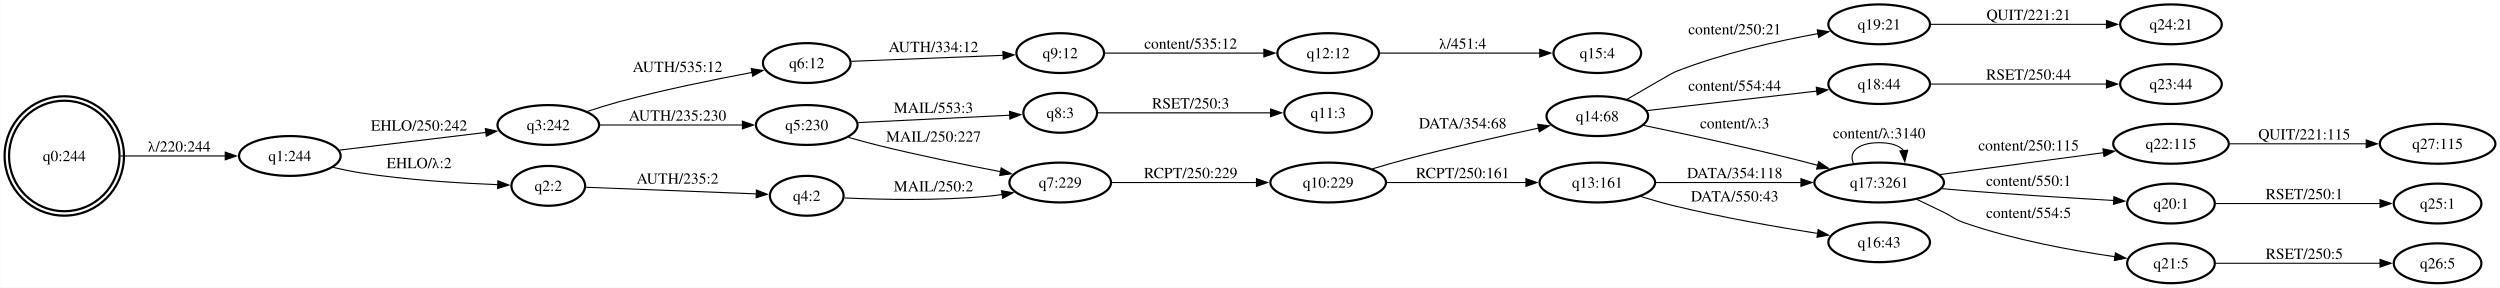
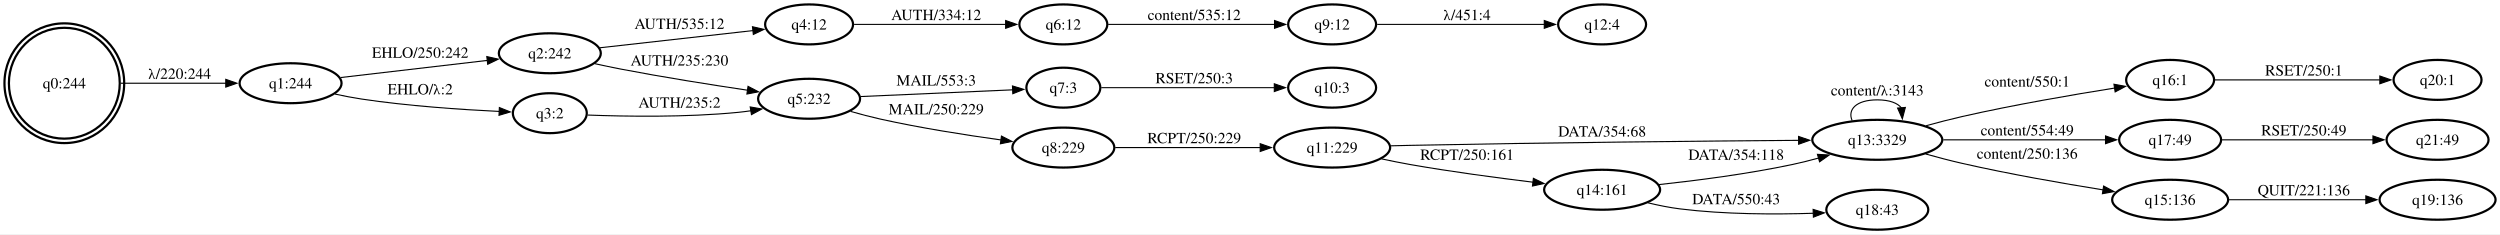
- <svg xmlns="http://www.w3.org/2000/svg" width="2260pt" height="260pt" viewBox="0.00 0.00 2259.66 260.00">
-   <g id="graph0" class="graph" transform="scale(1 1) rotate(0) translate(4 256)">
-     <polygon fill="white" stroke="none" points="-4,4 -4,-256 2255.66,-256 2255.66,4 -4,4" />
+ <svg xmlns="http://www.w3.org/2000/svg" width="2253pt" height="211pt" viewBox="0.00 0.00 2252.96 211.00">
+   <g id="graph0" class="graph" transform="scale(1 1) rotate(0) translate(4 207)">
+     <polygon fill="white" stroke="none" points="-4,4 -4,-207 2248.96,-207 2248.96,4 -4,4" />
    <g id="node1" class="node">
-       <ellipse fill="none" stroke="black" stroke-width="2" cx="1694.6" cy="-91" rx="58.57" ry="18" />
-       <text text-anchor="middle" x="1694.6" y="-86.33" font-family="Times,serif" font-size="14.00">q17:3261</text>
+       <ellipse fill="none" stroke="black" stroke-width="2" cx="1687.8" cy="-81" rx="58.57" ry="18" />
+       <text text-anchor="middle" x="1687.8" y="-76.33" font-family="Times,serif" font-size="14.00">q13:3329</text>
    </g>
    <g id="edge1" class="edge">
-       <path fill="none" stroke="black" d="M1671.3,-108.41C1666.9,-118.09 1674.7,-127 1694.6,-127 1706.1,-127 1713.5,-124.02 1716.9,-119.64" />
-       <polygon fill="black" stroke="black" points="1720.36,-120.19 1717.77,-109.92 1713.39,-119.57 1720.36,-120.19" />
-       <text text-anchor="middle" x="1694.6" y="-130.94" font-family="Times,serif" font-size="14.00">content/λ:3140</text>
+       <path fill="none" stroke="black" d="M1665.1,-98.41C1660.9,-108.09 1668.5,-117 1687.8,-117 1699,-117 1706.3,-114.02 1709.6,-109.64" />
+       <polygon fill="black" stroke="black" points="1713.07,-110.17 1710.38,-99.92 1706.09,-109.61 1713.07,-110.17" />
+       <text text-anchor="middle" x="1687.8" y="-120.95" font-family="Times,serif" font-size="14.00">content/λ:3143</text>
    </g>
    <g id="node2" class="node">
-       <ellipse fill="none" stroke="black" stroke-width="2" cx="1958.4" cy="-126" rx="52.26" ry="18" />
-       <text text-anchor="middle" x="1958.4" y="-121.33" font-family="Times,serif" font-size="14.00">q22:115</text>
+       <ellipse fill="none" stroke="black" stroke-width="2" cx="1951.7" cy="-135" rx="39.63" ry="18" />
+       <text text-anchor="middle" x="1951.7" y="-130.32" font-family="Times,serif" font-size="14.00">q16:1</text>
    </g>
    <g id="edge2" class="edge">
-       <path fill="none" stroke="black" d="M1749.5,-98.21C1792.6,-103.97 1853,-112.04 1897.6,-118" />
-       <polygon fill="black" stroke="black" points="1896.92,-121.44 1907.3,-119.31 1897.86,-114.5 1896.92,-121.44" />
-       <text text-anchor="middle" x="1829.7" y="-119.95" font-family="Times,serif" font-size="14.00">content/250:115</text>
+       <path fill="none" stroke="black" d="M1731.8,-93.71C1742.4,-96.63 1753.8,-99.59 1764.4,-102 1810.7,-112.51 1864.1,-121.67 1901.8,-127.66" />
+       <polygon fill="black" stroke="black" points="1901.08,-131.09 1911.5,-129.18 1902.16,-124.17 1901.08,-131.09" />
+       <text text-anchor="middle" x="1822.9" y="-128.94" font-family="Times,serif" font-size="14.00">content/550:1</text>
    </g>
    <g id="node3" class="node">
-       <ellipse fill="none" stroke="black" stroke-width="2" cx="1958.4" cy="-72" rx="39.63" ry="18" />
-       <text text-anchor="middle" x="1958.4" y="-67.33" font-family="Times,serif" font-size="14.00">q20:1</text>
+       <ellipse fill="none" stroke="black" stroke-width="2" cx="1951.7" cy="-81" rx="45.95" ry="18" />
+       <text text-anchor="middle" x="1951.7" y="-76.33" font-family="Times,serif" font-size="14.00">q17:49</text>
    </g>
    <g id="edge3" class="edge">
-       <path fill="none" stroke="black" d="M1751.3,-85.45C1758,-84.84 1764.7,-84.26 1771.2,-83.75 1817.1,-80.1 1869.5,-76.88 1907,-74.73" />
-       <polygon fill="black" stroke="black" points="1906.8,-78.25 1916.59,-74.19 1906.41,-71.26 1906.8,-78.25" />
-       <text text-anchor="middle" x="1829.7" y="-87.95" font-family="Times,serif" font-size="14.00">content/550:1</text>
+       <path fill="none" stroke="black" d="M1747.3,-81C1790.9,-81 1850.2,-81 1893.5,-81" />
+       <polygon fill="black" stroke="black" points="1893.49,-84.5 1903.49,-81 1893.49,-77.5 1893.49,-84.5" />
+       <text text-anchor="middle" x="1822.9" y="-84.95" font-family="Times,serif" font-size="14.00">content/554:49</text>
    </g>
    <g id="node4" class="node">
-       <ellipse fill="none" stroke="black" stroke-width="2" cx="1958.4" cy="-18" rx="39.63" ry="18" />
-       <text text-anchor="middle" x="1958.4" y="-13.32" font-family="Times,serif" font-size="14.00">q21:5</text>
+       <ellipse fill="none" stroke="black" stroke-width="2" cx="1951.7" cy="-27" rx="52.26" ry="18" />
+       <text text-anchor="middle" x="1951.7" y="-22.32" font-family="Times,serif" font-size="14.00">q15:136</text>
    </g>
    <g id="edge4" class="edge">
-       <path fill="none" stroke="black" d="M1728.9,-75.64C1736.8,-71.89 1745.3,-67.84 1753.2,-64 1761.2,-60.03 1762.7,-57.7 1771.2,-54.75 1816.2,-39.1 1869.7,-29.41 1907.8,-23.93" />
-       <polygon fill="black" stroke="black" points="1908.17,-27.41 1917.6,-22.57 1907.21,-20.48 1908.17,-27.41" />
-       <text text-anchor="middle" x="1829.7" y="-58.95" font-family="Times,serif" font-size="14.00">content/554:5</text>
+       <path fill="none" stroke="black" d="M1731.4,-68.22C1742.1,-65.23 1753.6,-62.2 1764.4,-59.75 1806.6,-50.13 1854.8,-41.73 1891.5,-35.85" />
+       <polygon fill="black" stroke="black" points="1891.77,-39.35 1901.1,-34.34 1890.68,-32.43 1891.77,-39.35" />
+       <text text-anchor="middle" x="1822.9" y="-63.95" font-family="Times,serif" font-size="14.00">content/250:136</text>
    </g>
    <g id="node5" class="node">
-       <ellipse fill="none" stroke="black" stroke-width="2" cx="2199.4" cy="-126" rx="52.26" ry="18" />
-       <text text-anchor="middle" x="2199.4" y="-121.33" font-family="Times,serif" font-size="14.00">q27:115</text>
+       <ellipse fill="none" stroke="black" stroke-width="2" cx="2192.7" cy="-135" rx="39.63" ry="18" />
+       <text text-anchor="middle" x="2192.7" y="-130.32" font-family="Times,serif" font-size="14.00">q20:1</text>
    </g>
    <g id="edge5" class="edge">
-       <path fill="none" stroke="black" d="M2011.6,-126C2048,-126 2096.7,-126 2135.3,-126" />
-       <polygon fill="black" stroke="black" points="2134.89,-129.5 2144.89,-126 2134.89,-122.5 2134.89,-129.5" />
-       <text text-anchor="middle" x="2078.9" y="-129.94" font-family="Times,serif" font-size="14.00">QUIT/221:115</text>
+       <path fill="none" stroke="black" d="M1992.1,-135C2032.8,-135 2096.3,-135 2140.7,-135" />
+       <polygon fill="black" stroke="black" points="2140.69,-138.5 2150.69,-135 2140.69,-131.5 2140.69,-138.5" />
+       <text text-anchor="middle" x="2072.2" y="-138.94" font-family="Times,serif" font-size="14.00">RSET/250:1</text>
    </g>
    <g id="node6" class="node">
-       <ellipse fill="none" stroke="black" stroke-width="2" cx="2199.4" cy="-72" rx="39.63" ry="18" />
-       <text text-anchor="middle" x="2199.4" y="-67.33" font-family="Times,serif" font-size="14.00">q25:1</text>
+       <ellipse fill="none" stroke="black" stroke-width="2" cx="2192.7" cy="-81" rx="45.95" ry="18" />
+       <text text-anchor="middle" x="2192.7" y="-76.33" font-family="Times,serif" font-size="14.00">q21:49</text>
    </g>
    <g id="edge6" class="edge">
-       <path fill="none" stroke="black" d="M1998.9,-72C2039.5,-72 2103.1,-72 2147.5,-72" />
-       <polygon fill="black" stroke="black" points="2147.39,-75.5 2157.39,-72 2147.39,-68.5 2147.39,-75.5" />
-       <text text-anchor="middle" x="2078.9" y="-75.95" font-family="Times,serif" font-size="14.00">RSET/250:1</text>
+       <path fill="none" stroke="black" d="M1998.5,-81C2037.3,-81 2093,-81 2134.7,-81" />
+       <polygon fill="black" stroke="black" points="2134.49,-84.5 2144.49,-81 2134.49,-77.5 2134.49,-84.5" />
+       <text text-anchor="middle" x="2072.2" y="-84.95" font-family="Times,serif" font-size="14.00">RSET/250:49</text>
    </g>
    <g id="node7" class="node">
-       <ellipse fill="none" stroke="black" stroke-width="2" cx="2199.4" cy="-18" rx="39.63" ry="18" />
-       <text text-anchor="middle" x="2199.4" y="-13.32" font-family="Times,serif" font-size="14.00">q26:5</text>
+       <ellipse fill="none" stroke="black" stroke-width="2" cx="2192.7" cy="-27" rx="52.26" ry="18" />
+       <text text-anchor="middle" x="2192.7" y="-22.32" font-family="Times,serif" font-size="14.00">q19:136</text>
    </g>
    <g id="edge7" class="edge">
-       <path fill="none" stroke="black" d="M1998.9,-18C2039.5,-18 2103.1,-18 2147.5,-18" />
-       <polygon fill="black" stroke="black" points="2147.39,-21.5 2157.39,-18 2147.39,-14.5 2147.39,-21.5" />
-       <text text-anchor="middle" x="2078.9" y="-21.95" font-family="Times,serif" font-size="14.00">RSET/250:5</text>
+       <path fill="none" stroke="black" d="M2004.8,-27C2041.2,-27 2090,-27 2128.5,-27" />
+       <polygon fill="black" stroke="black" points="2128.09,-30.5 2138.09,-27 2128.09,-23.5 2128.09,-30.5" />
+       <text text-anchor="middle" x="2072.2" y="-30.95" font-family="Times,serif" font-size="14.00">QUIT/221:136</text>
    </g>
    <g id="node8" class="node">
-       <ellipse fill="none" stroke="black" stroke-width="2" cx="1196.5" cy="-91" rx="52.26" ry="18" />
-       <text text-anchor="middle" x="1196.5" y="-86.33" font-family="Times,serif" font-size="14.00">q10:229</text>
+       <ellipse fill="none" stroke="black" stroke-width="2" cx="1439.8" cy="-36" rx="52.26" ry="18" />
+       <text text-anchor="middle" x="1439.8" y="-31.32" font-family="Times,serif" font-size="14.00">q14:161</text>
+     </g>
+     <g id="edge8" class="edge">
+       <path fill="none" stroke="black" d="M1491.1,-40.66C1525.2,-44.32 1571.2,-50.24 1611.3,-58.75 1619,-60.39 1627.1,-62.43 1635,-64.59" />
+       <polygon fill="black" stroke="black" points="1633.87,-67.91 1644.44,-67.3 1635.79,-61.18 1633.87,-67.91" />
+       <text text-anchor="middle" x="1560.6" y="-62.95" font-family="Times,serif" font-size="14.00">DATA/354:118</text>
    </g>
    <g id="node9" class="node">
-       <ellipse fill="none" stroke="black" stroke-width="2" cx="1439.8" cy="-151" rx="45.95" ry="18" />
-       <text text-anchor="middle" x="1439.8" y="-146.32" font-family="Times,serif" font-size="14.00">q14:68</text>
-     </g>
-     <g id="edge8" class="edge">
-       <path fill="none" stroke="black" d="M1236.5,-103.37C1246.4,-106.34 1256.9,-109.4 1266.7,-112 1306.8,-122.59 1352.5,-132.87 1386.7,-140.22" />
-       <polygon fill="black" stroke="black" points="1385.91,-143.63 1396.42,-142.28 1387.36,-136.78 1385.91,-143.63" />
-       <text text-anchor="middle" x="1318.1" y="-139.94" font-family="Times,serif" font-size="14.00">DATA/354:68</text>
+       <ellipse fill="none" stroke="black" stroke-width="2" cx="1687.8" cy="-18" rx="45.95" ry="18" />
+       <text text-anchor="middle" x="1687.8" y="-13.32" font-family="Times,serif" font-size="14.00">q18:43</text>
+     </g>
+     <g id="edge9" class="edge">
+       <path fill="none" stroke="black" d="M1481.1,-24.23C1490.5,-21.96 1500.5,-19.93 1510,-18.75 1550,-13.76 1595.4,-13.69 1630.2,-14.8" />
+       <polygon fill="black" stroke="black" points="1629.97,-18.3 1640.09,-15.17 1630.22,-11.3 1629.97,-18.3" />
+       <text text-anchor="middle" x="1560.6" y="-22.95" font-family="Times,serif" font-size="14.00">DATA/550:43</text>
    </g>
    <g id="node10" class="node">
-       <ellipse fill="none" stroke="black" stroke-width="2" cx="1439.8" cy="-91" rx="52.26" ry="18" />
-       <text text-anchor="middle" x="1439.8" y="-86.33" font-family="Times,serif" font-size="14.00">q13:161</text>
-     </g>
-     <g id="edge9" class="edge">
-       <path fill="none" stroke="black" d="M1249.5,-91C1286.5,-91 1336.3,-91 1375.5,-91" />
-       <polygon fill="black" stroke="black" points="1375.29,-94.5 1385.29,-91 1375.29,-87.5 1375.29,-94.5" />
-       <text text-anchor="middle" x="1318.1" y="-94.95" font-family="Times,serif" font-size="14.00">RCPT/250:161</text>
+       <ellipse fill="none" stroke="black" stroke-width="2" cx="491.48" cy="-159" rx="45.95" ry="18" />
+       <text text-anchor="middle" x="491.48" y="-154.32" font-family="Times,serif" font-size="14.00">q2:242</text>
+     </g>
+     <g id="node11" class="node">
+       <ellipse fill="none" stroke="black" stroke-width="2" cx="725.13" cy="-185" rx="39.63" ry="18" />
+       <text text-anchor="middle" x="725.13" y="-180.32" font-family="Times,serif" font-size="14.00">q4:12</text>
    </g>
    <g id="edge10" class="edge">
-       <path fill="none" stroke="black" d="M1481.7,-142.64C1517.8,-135.14 1571.5,-123.56 1618,-112 1624.9,-110.3 1632,-108.42 1639.1,-106.51" />
-       <polygon fill="black" stroke="black" points="1639.91,-109.92 1648.64,-103.91 1638.07,-103.16 1639.91,-109.92" />
-       <text text-anchor="middle" x="1564" y="-139.94" font-family="Times,serif" font-size="14.00">content/λ:3</text>
-     </g>
-     <g id="node11" class="node">
-       <ellipse fill="none" stroke="black" stroke-width="2" cx="1694.6" cy="-234" rx="45.95" ry="18" />
-       <text text-anchor="middle" x="1694.6" y="-229.32" font-family="Times,serif" font-size="14.00">q19:21</text>
+       <path fill="none" stroke="black" d="M536.6,-163.95C575.99,-168.37 633.63,-174.84 674.59,-179.44" />
+       <polygon fill="black" stroke="black" points="674.11,-182.91 684.44,-180.54 674.89,-175.95 674.11,-182.91" />
+       <text text-anchor="middle" x="608.31" y="-180.94" font-family="Times,serif" font-size="14.00">AUTH/535:12</text>
+     </g>
+     <g id="node12" class="node">
+       <ellipse fill="none" stroke="black" stroke-width="2" cx="725.13" cy="-118" rx="45.95" ry="18" />
+       <text text-anchor="middle" x="725.13" y="-113.33" font-family="Times,serif" font-size="14.00">q5:232</text>
    </g>
    <g id="edge11" class="edge">
-       <path fill="none" stroke="black" d="M1466.8,-166.29C1485.5,-177.19 1507.7,-190.07 1510,-191 1552.1,-207.65 1602.2,-218.85 1639.5,-225.64" />
-       <polygon fill="black" stroke="black" points="1638.65,-229.04 1649.11,-227.35 1639.87,-222.15 1638.65,-229.04" />
-       <text text-anchor="middle" x="1564" y="-224.94" font-family="Times,serif" font-size="14.00">content/250:21</text>
-     </g>
-     <g id="node12" class="node">
-       <ellipse fill="none" stroke="black" stroke-width="2" cx="1694.6" cy="-180" rx="45.95" ry="18" />
-       <text text-anchor="middle" x="1694.6" y="-175.32" font-family="Times,serif" font-size="14.00">q18:44</text>
+       <path fill="none" stroke="black" d="M532.02,-149.63C539.77,-147.92 547.84,-146.21 555.43,-144.75 593.46,-137.44 636.6,-130.62 669.73,-125.7" />
+       <polygon fill="black" stroke="black" points="670.12,-129.18 679.5,-124.26 669.1,-122.26 670.12,-129.18" />
+       <text text-anchor="middle" x="608.31" y="-147.94" font-family="Times,serif" font-size="14.00">AUTH/235:230</text>
+     </g>
+     <g id="node13" class="node">
+       <ellipse fill="none" stroke="black" stroke-width="2" cx="954.27" cy="-185" rx="39.63" ry="18" />
+       <text text-anchor="middle" x="954.27" y="-180.32" font-family="Times,serif" font-size="14.00">q6:12</text>
    </g>
    <g id="edge12" class="edge">
-       <path fill="none" stroke="black" d="M1484.8,-156.05C1527.4,-160.94 1592.2,-168.38 1638.3,-173.66" />
-       <polygon fill="black" stroke="black" points="1637.76,-177.12 1648.1,-174.79 1638.56,-170.17 1637.76,-177.12" />
-       <text text-anchor="middle" x="1564" y="-173.94" font-family="Times,serif" font-size="14.00">content/554:44</text>
+       <path fill="none" stroke="black" d="M765.69,-185C803.6,-185 861,-185 902.32,-185" />
+       <polygon fill="black" stroke="black" points="902.27,-188.5 912.27,-185 902.27,-181.5 902.27,-188.5" />
+       <text text-anchor="middle" x="839.7" y="-188.94" font-family="Times,serif" font-size="14.00">AUTH/334:12</text>
+     </g>
+     <g id="node14" class="node">
+       <ellipse fill="none" stroke="black" stroke-width="2" cx="954.27" cy="-128" rx="33.32" ry="18" />
+       <text text-anchor="middle" x="954.27" y="-123.33" font-family="Times,serif" font-size="14.00">q7:3</text>
    </g>
    <g id="edge13" class="edge">
-       <path fill="none" stroke="black" d="M1492.8,-91C1530.8,-91 1582.5,-91 1624,-91" />
-       <polygon fill="black" stroke="black" points="1623.89,-94.5 1633.89,-91 1623.89,-87.5 1623.89,-94.5" />
-       <text text-anchor="middle" x="1564" y="-94.95" font-family="Times,serif" font-size="14.00">DATA/354:118</text>
-     </g>
-     <g id="node13" class="node">
-       <ellipse fill="none" stroke="black" stroke-width="2" cx="1694.6" cy="-37" rx="45.95" ry="18" />
-       <text text-anchor="middle" x="1694.6" y="-32.33" font-family="Times,serif" font-size="14.00">q16:43</text>
+       <path fill="none" stroke="black" d="M771.55,-120C811.41,-121.75 869.04,-124.29 908.66,-126.04" />
+       <polygon fill="black" stroke="black" points="908.42,-129.53 918.57,-126.47 908.73,-122.54 908.42,-129.53" />
+       <text text-anchor="middle" x="839.7" y="-129.94" font-family="Times,serif" font-size="14.00">MAIL/553:3</text>
+     </g>
+     <g id="node15" class="node">
+       <ellipse fill="none" stroke="black" stroke-width="2" cx="954.27" cy="-74" rx="45.95" ry="18" />
+       <text text-anchor="middle" x="954.27" y="-69.33" font-family="Times,serif" font-size="14.00">q8:229</text>
    </g>
    <g id="edge14" class="edge">
-       <path fill="none" stroke="black" d="M1479,-78.36C1489,-75.3 1499.9,-72.2 1510,-69.75 1553.1,-59.34 1602.6,-50.7 1639.3,-44.92" />
-       <polygon fill="black" stroke="black" points="1639.46,-48.43 1648.8,-43.45 1638.39,-41.52 1639.46,-48.43" />
-       <text text-anchor="middle" x="1564" y="-73.95" font-family="Times,serif" font-size="14.00">DATA/550:43</text>
-     </g>
-     <g id="node14" class="node">
-       <ellipse fill="none" stroke="black" stroke-width="2" cx="1958.4" cy="-234" rx="45.95" ry="18" />
-       <text text-anchor="middle" x="1958.4" y="-229.32" font-family="Times,serif" font-size="14.00">q24:21</text>
+       <path fill="none" stroke="black" d="M762.54,-106.6C771.18,-104.12 780.41,-101.68 789.08,-99.75 825.07,-91.74 866.05,-85.31 898.07,-80.88" />
+       <polygon fill="black" stroke="black" points="898.49,-84.36 907.93,-79.54 897.55,-77.42 898.49,-84.36" />
+       <text text-anchor="middle" x="839.7" y="-103.95" font-family="Times,serif" font-size="14.00">MAIL/250:229</text>
+     </g>
+     <g id="node16" class="node">
+       <ellipse fill="none" stroke="black" stroke-width="2" cx="1196.5" cy="-185" rx="39.63" ry="18" />
+       <text text-anchor="middle" x="1196.5" y="-180.32" font-family="Times,serif" font-size="14.00">q9:12</text>
    </g>
    <g id="edge15" class="edge">
-       <path fill="none" stroke="black" d="M1741.5,-234C1785.7,-234 1852.6,-234 1900.2,-234" />
-       <polygon fill="black" stroke="black" points="1900.09,-237.5 1910.09,-234 1900.09,-230.5 1900.09,-237.5" />
-       <text text-anchor="middle" x="1829.7" y="-237.94" font-family="Times,serif" font-size="14.00">QUIT/221:21</text>
-     </g>
-     <g id="node15" class="node">
-       <ellipse fill="none" stroke="black" stroke-width="2" cx="1958.4" cy="-180" rx="45.95" ry="18" />
-       <text text-anchor="middle" x="1958.4" y="-175.32" font-family="Times,serif" font-size="14.00">q23:44</text>
+       <path fill="none" stroke="black" d="M994.67,-185C1035.6,-185 1099.8,-185 1144.6,-185" />
+       <polygon fill="black" stroke="black" points="1144.59,-188.5 1154.59,-185 1144.59,-181.5 1144.59,-188.5" />
+       <text text-anchor="middle" x="1072.2" y="-188.94" font-family="Times,serif" font-size="14.00">content/535:12</text>
+     </g>
+     <g id="node17" class="node">
+       <ellipse fill="none" stroke="black" stroke-width="2" cx="1196.5" cy="-128" rx="39.63" ry="18" />
+       <text text-anchor="middle" x="1196.5" y="-123.33" font-family="Times,serif" font-size="14.00">q10:3</text>
    </g>
    <g id="edge16" class="edge">
-       <path fill="none" stroke="black" d="M1741.5,-180C1785.7,-180 1852.6,-180 1900.2,-180" />
-       <polygon fill="black" stroke="black" points="1900.09,-183.5 1910.09,-180 1900.09,-176.5 1900.09,-183.5" />
-       <text text-anchor="middle" x="1829.7" y="-183.94" font-family="Times,serif" font-size="14.00">RSET/250:44</text>
-     </g>
-     <g id="node16" class="node">
-       <ellipse fill="none" stroke="black" stroke-width="2" cx="725.13" cy="-143" rx="45.95" ry="18" />
-       <text text-anchor="middle" x="725.13" y="-138.32" font-family="Times,serif" font-size="14.00">q5:230</text>
-     </g>
-     <g id="node17" class="node">
-       <ellipse fill="none" stroke="black" stroke-width="2" cx="954.27" cy="-91" rx="45.95" ry="18" />
-       <text text-anchor="middle" x="954.27" y="-86.33" font-family="Times,serif" font-size="14.00">q7:229</text>
+       <path fill="none" stroke="black" d="M988.42,-128C1028.8,-128 1097.3,-128 1144.4,-128" />
+       <polygon fill="black" stroke="black" points="1144.39,-131.5 1154.39,-128 1144.39,-124.5 1144.39,-131.5" />
+       <text text-anchor="middle" x="1072.2" y="-131.94" font-family="Times,serif" font-size="14.00">RSET/250:3</text>
+     </g>
+     <g id="node18" class="node">
+       <ellipse fill="none" stroke="black" stroke-width="2" cx="1196.5" cy="-74" rx="52.26" ry="18" />
+       <text text-anchor="middle" x="1196.5" y="-69.33" font-family="Times,serif" font-size="14.00">q11:229</text>
    </g>
    <g id="edge17" class="edge">
-       <path fill="none" stroke="black" d="M762.94,-131.8C771.49,-129.34 780.57,-126.85 789.08,-124.75 826.1,-115.59 868.24,-106.97 900.57,-100.73" />
-       <polygon fill="black" stroke="black" points="900.92,-104.23 910.08,-98.91 899.6,-97.35 900.92,-104.23" />
-       <text text-anchor="middle" x="839.7" y="-127.95" font-family="Times,serif" font-size="14.00">MAIL/250:227</text>
-     </g>
-     <g id="node18" class="node">
-       <ellipse fill="none" stroke="black" stroke-width="2" cx="954.27" cy="-154" rx="33.32" ry="18" />
-       <text text-anchor="middle" x="954.27" y="-149.32" font-family="Times,serif" font-size="14.00">q8:3</text>
+       <path fill="none" stroke="black" d="M1001.02,-74C1038.1,-74 1090.8,-74 1131.9,-74" />
+       <polygon fill="black" stroke="black" points="1131.69,-77.5 1141.69,-74 1131.69,-70.5 1131.69,-77.5" />
+       <text text-anchor="middle" x="1072.2" y="-77.95" font-family="Times,serif" font-size="14.00">RCPT/250:229</text>
+     </g>
+     <g id="node19" class="node">
+       <ellipse fill="none" stroke="black" stroke-width="2" cx="1439.8" cy="-185" rx="39.63" ry="18" />
+       <text text-anchor="middle" x="1439.8" y="-180.32" font-family="Times,serif" font-size="14.00">q12:4</text>
    </g>
    <g id="edge18" class="edge">
-       <path fill="none" stroke="black" d="M771.55,-145.2C811.41,-147.13 869.04,-149.92 908.66,-151.84" />
-       <polygon fill="black" stroke="black" points="908.41,-155.33 918.57,-152.32 908.75,-148.34 908.41,-155.33" />
-       <text text-anchor="middle" x="839.7" y="-153.94" font-family="Times,serif" font-size="14.00">MAIL/553:3</text>
+       <path fill="none" stroke="black" d="M1237.1,-185C1278.2,-185 1342.9,-185 1387.9,-185" />
+       <polygon fill="black" stroke="black" points="1387.69,-188.5 1397.69,-185 1387.69,-181.5 1387.69,-188.5" />
+       <text text-anchor="middle" x="1318.1" y="-188.94" font-family="Times,serif" font-size="14.00">λ/451:4</text>
    </g>
    <g id="edge19" class="edge">
-       <path fill="none" stroke="black" d="M1001.02,-91C1038.1,-91 1090.8,-91 1131.9,-91" />
-       <polygon fill="black" stroke="black" points="1131.69,-94.5 1141.69,-91 1131.69,-87.5 1131.69,-94.5" />
-       <text text-anchor="middle" x="1072.2" y="-94.95" font-family="Times,serif" font-size="14.00">RCPT/250:229</text>
-     </g>
-     <g id="node19" class="node">
-       <ellipse fill="none" stroke="black" stroke-width="2" cx="1196.5" cy="-154" rx="39.63" ry="18" />
-       <text text-anchor="middle" x="1196.5" y="-149.32" font-family="Times,serif" font-size="14.00">q11:3</text>
+       <path fill="none" stroke="black" d="M1249.3,-75.59C1255.2,-75.74 1261.1,-75.89 1266.7,-76 1390,-78.51 1533.7,-79.89 1617,-80.53" />
+       <polygon fill="black" stroke="black" points="1616.86,-84.03 1626.89,-80.61 1616.91,-77.03 1616.86,-84.03" />
+       <text text-anchor="middle" x="1439.8" y="-83.95" font-family="Times,serif" font-size="14.00">DATA/354:68</text>
    </g>
    <g id="edge20" class="edge">
-       <path fill="none" stroke="black" d="M988.42,-154C1028.8,-154 1097.3,-154 1144.4,-154" />
-       <polygon fill="black" stroke="black" points="1144.39,-157.5 1154.39,-154 1144.39,-150.5 1144.39,-157.5" />
-       <text text-anchor="middle" x="1072.2" y="-157.94" font-family="Times,serif" font-size="14.00">RSET/250:3</text>
+       <path fill="none" stroke="black" d="M1241,-63.83C1249.5,-62.01 1258.4,-60.22 1266.7,-58.75 1303.4,-52.31 1344.7,-46.79 1377.6,-42.8" />
+       <polygon fill="black" stroke="black" points="1377.88,-46.29 1387.4,-41.63 1377.05,-39.34 1377.88,-46.29" />
+       <text text-anchor="middle" x="1318.1" y="-62.95" font-family="Times,serif" font-size="14.00">RCPT/250:161</text>
    </g>
    <g id="node20" class="node">
-       <ellipse fill="none" stroke="black" stroke-width="2" cx="491.48" cy="-143" rx="45.95" ry="18" />
-       <text text-anchor="middle" x="491.48" y="-138.32" font-family="Times,serif" font-size="14.00">q3:242</text>
+       <ellipse fill="none" stroke="black" stroke-width="2" cx="257.84" cy="-132" rx="45.95" ry="18" />
+       <text text-anchor="middle" x="257.84" y="-127.33" font-family="Times,serif" font-size="14.00">q1:244</text>
    </g>
    <g id="edge21" class="edge">
-       <path fill="none" stroke="black" d="M538.25,-143C575.21,-143 627.42,-143 667.1,-143" />
-       <polygon fill="black" stroke="black" points="666.95,-146.5 676.95,-143 666.95,-139.5 666.95,-146.5" />
-       <text text-anchor="middle" x="608.31" y="-146.94" font-family="Times,serif" font-size="14.00">AUTH/235:230</text>
+       <path fill="none" stroke="black" d="M302.96,-137.14C340.55,-141.52 394.77,-147.84 435.24,-152.56" />
+       <polygon fill="black" stroke="black" points="434.69,-156.02 445.03,-153.7 435.5,-149.07 434.69,-156.02" />
+       <text text-anchor="middle" x="374.66" y="-154.94" font-family="Times,serif" font-size="14.00">EHLO/250:242</text>
    </g>
    <g id="node21" class="node">
-       <ellipse fill="none" stroke="black" stroke-width="2" cx="725.13" cy="-199" rx="39.63" ry="18" />
-       <text text-anchor="middle" x="725.13" y="-194.32" font-family="Times,serif" font-size="14.00">q6:12</text>
+       <ellipse fill="none" stroke="black" stroke-width="2" cx="491.48" cy="-105" rx="33.32" ry="18" />
+       <text text-anchor="middle" x="491.48" y="-100.33" font-family="Times,serif" font-size="14.00">q3:2</text>
    </g>
    <g id="edge22" class="edge">
-       <path fill="none" stroke="black" d="M526.89,-155.29C536.1,-158.35 546.09,-161.48 555.43,-164 595.65,-174.84 642.03,-184.24 675.97,-190.57" />
-       <polygon fill="black" stroke="black" points="675.02,-193.95 685.49,-192.32 676.29,-187.07 675.02,-193.95" />
-       <text text-anchor="middle" x="608.31" y="-190.94" font-family="Times,serif" font-size="14.00">AUTH/535:12</text>
+       <path fill="none" stroke="black" d="M297.96,-122.21C305.81,-120.51 314.03,-118.91 321.79,-117.75 363.62,-111.47 411.78,-108.22 445.9,-106.58" />
+       <polygon fill="black" stroke="black" points="446.01,-110.08 455.84,-106.13 445.69,-103.09 446.01,-110.08" />
+       <text text-anchor="middle" x="374.66" y="-121.95" font-family="Times,serif" font-size="14.00">EHLO/λ:2</text>
+     </g>
+     <g id="edge23" class="edge">
+       <path fill="none" stroke="black" d="M525.55,-103.32C559.63,-102.02 614.26,-101.12 661.18,-105.75 665.01,-106.13 668.95,-106.63 672.9,-107.21" />
+       <polygon fill="black" stroke="black" points="672.07,-110.62 682.51,-108.79 673.2,-103.71 672.07,-110.62" />
+       <text text-anchor="middle" x="608.31" y="-109.95" font-family="Times,serif" font-size="14.00">AUTH/235:2</text>
    </g>
    <g id="node22" class="node">
-       <ellipse fill="none" stroke="black" stroke-width="2" cx="954.27" cy="-208" rx="39.63" ry="18" />
-       <text text-anchor="middle" x="954.27" y="-203.32" font-family="Times,serif" font-size="14.00">q9:12</text>
-     </g>
-     <g id="edge23" class="edge">
-       <path fill="none" stroke="black" d="M765.43,-200.56C803.42,-202.06 861.15,-204.35 902.58,-205.99" />
-       <polygon fill="black" stroke="black" points="902.43,-209.49 912.56,-206.39 902.71,-202.49 902.43,-209.49" />
-       <text text-anchor="middle" x="839.7" y="-208.94" font-family="Times,serif" font-size="14.00">AUTH/334:12</text>
-     </g>
-     <g id="node23" class="node">
-       <ellipse fill="none" stroke="black" stroke-width="2" cx="1196.5" cy="-208" rx="45.95" ry="18" />
-       <text text-anchor="middle" x="1196.5" y="-203.32" font-family="Times,serif" font-size="14.00">q12:12</text>
+       <ellipse fill="none" stroke="black" stroke-width="2" cx="53.95" cy="-132" rx="49.95" ry="49.95" />
+       <ellipse fill="none" stroke="black" stroke-width="2" cx="53.95" cy="-132" rx="53.95" ry="53.95" />
+       <text text-anchor="middle" x="53.95" y="-127.33" font-family="Times,serif" font-size="14.00">q0:244</text>
    </g>
    <g id="edge24" class="edge">
-       <path fill="none" stroke="black" d="M994.67,-208C1033.8,-208 1094.1,-208 1138.4,-208" />
-       <polygon fill="black" stroke="black" points="1138.39,-211.5 1148.39,-208 1138.39,-204.5 1138.39,-211.5" />
-       <text text-anchor="middle" x="1072.2" y="-211.94" font-family="Times,serif" font-size="14.00">content/535:12</text>
-     </g>
-     <g id="node28" class="node">
-       <ellipse fill="none" stroke="black" stroke-width="2" cx="1439.8" cy="-208" rx="39.63" ry="18" />
-       <text text-anchor="middle" x="1439.8" y="-203.32" font-family="Times,serif" font-size="14.00">q15:4</text>
-     </g>
-     <g id="edge30" class="edge">
-       <path fill="none" stroke="black" d="M1243.1,-208C1284.4,-208 1345.2,-208 1388,-208" />
-       <polygon fill="black" stroke="black" points="1387.79,-211.5 1397.79,-208 1387.79,-204.5 1387.79,-211.5" />
-       <text text-anchor="middle" x="1318.1" y="-211.94" font-family="Times,serif" font-size="14.00">λ/451:4</text>
-     </g>
-     <g id="node24" class="node">
-       <ellipse fill="none" stroke="black" stroke-width="2" cx="53.95" cy="-115" rx="49.95" ry="49.95" />
-       <ellipse fill="none" stroke="black" stroke-width="2" cx="53.95" cy="-115" rx="53.95" ry="53.95" />
-       <text text-anchor="middle" x="53.95" y="-110.33" font-family="Times,serif" font-size="14.00">q0:244</text>
-     </g>
-     <g id="node25" class="node">
-       <ellipse fill="none" stroke="black" stroke-width="2" cx="257.84" cy="-115" rx="45.95" ry="18" />
-       <text text-anchor="middle" x="257.84" y="-110.33" font-family="Times,serif" font-size="14.00">q1:244</text>
-     </g>
-     <g id="edge25" class="edge">
-       <path fill="none" stroke="black" d="M104.85,-115C133.64,-115 169.94,-115 199.84,-115" />
-       <polygon fill="black" stroke="black" points="199.45,-118.5 209.45,-115 199.45,-111.5 199.45,-118.5" />
-       <text text-anchor="middle" x="157.89" y="-118.95" font-family="Times,serif" font-size="14.00">λ/220:244</text>
-     </g>
-     <g id="edge26" class="edge">
-       <path fill="none" stroke="black" d="M302.68,-120.3C340.25,-124.84 394.55,-131.4 435.11,-136.31" />
-       <polygon fill="black" stroke="black" points="434.58,-139.77 444.93,-137.49 435.42,-132.82 434.58,-139.77" />
-       <text text-anchor="middle" x="374.66" y="-137.94" font-family="Times,serif" font-size="14.00">EHLO/250:242</text>
-     </g>
-     <g id="node26" class="node">
-       <ellipse fill="none" stroke="black" stroke-width="2" cx="491.48" cy="-88" rx="33.32" ry="18" />
-       <text text-anchor="middle" x="491.48" y="-83.33" font-family="Times,serif" font-size="14.00">q2:2</text>
-     </g>
-     <g id="edge27" class="edge">
-       <path fill="none" stroke="black" d="M296.92,-104.69C305.07,-102.79 313.68,-101.01 321.79,-99.75 363.57,-93.28 411.73,-90.37 445.87,-89.06" />
-       <polygon fill="black" stroke="black" points="445.94,-92.56 455.82,-88.72 445.7,-85.57 445.94,-92.56" />
-       <text text-anchor="middle" x="374.66" y="-103.95" font-family="Times,serif" font-size="14.00">EHLO/λ:2</text>
-     </g>
-     <g id="node27" class="node">
-       <ellipse fill="none" stroke="black" stroke-width="2" cx="725.13" cy="-79" rx="33.32" ry="18" />
-       <text text-anchor="middle" x="725.13" y="-74.33" font-family="Times,serif" font-size="14.00">q4:2</text>
-     </g>
-     <g id="edge28" class="edge">
-       <path fill="none" stroke="black" d="M525.67,-86.71C566.1,-85.14 634.54,-82.48 679.54,-80.73" />
-       <polygon fill="black" stroke="black" points="679.63,-84.23 689.49,-80.35 679.36,-77.24 679.63,-84.23" />
-       <text text-anchor="middle" x="608.31" y="-89.95" font-family="Times,serif" font-size="14.00">AUTH/235:2</text>
-     </g>
-     <g id="edge29" class="edge">
-       <path fill="none" stroke="black" d="M759.24,-77.06C792.47,-75.56 845.07,-74.39 890.33,-78.75 894.15,-79.12 898.1,-79.61 902.05,-80.19" />
-       <polygon fill="black" stroke="black" points="901.21,-83.6 911.65,-81.75 902.34,-76.69 901.21,-83.6" />
-       <text text-anchor="middle" x="839.7" y="-82.95" font-family="Times,serif" font-size="14.00">MAIL/250:2</text>
+       <path fill="none" stroke="black" d="M104.85,-132C133.64,-132 169.94,-132 199.84,-132" />
+       <polygon fill="black" stroke="black" points="199.45,-135.5 209.45,-132 199.45,-128.5 199.45,-135.5" />
+       <text text-anchor="middle" x="157.89" y="-135.94" font-family="Times,serif" font-size="14.00">λ/220:244</text>
    </g>
  </g>
</svg>
